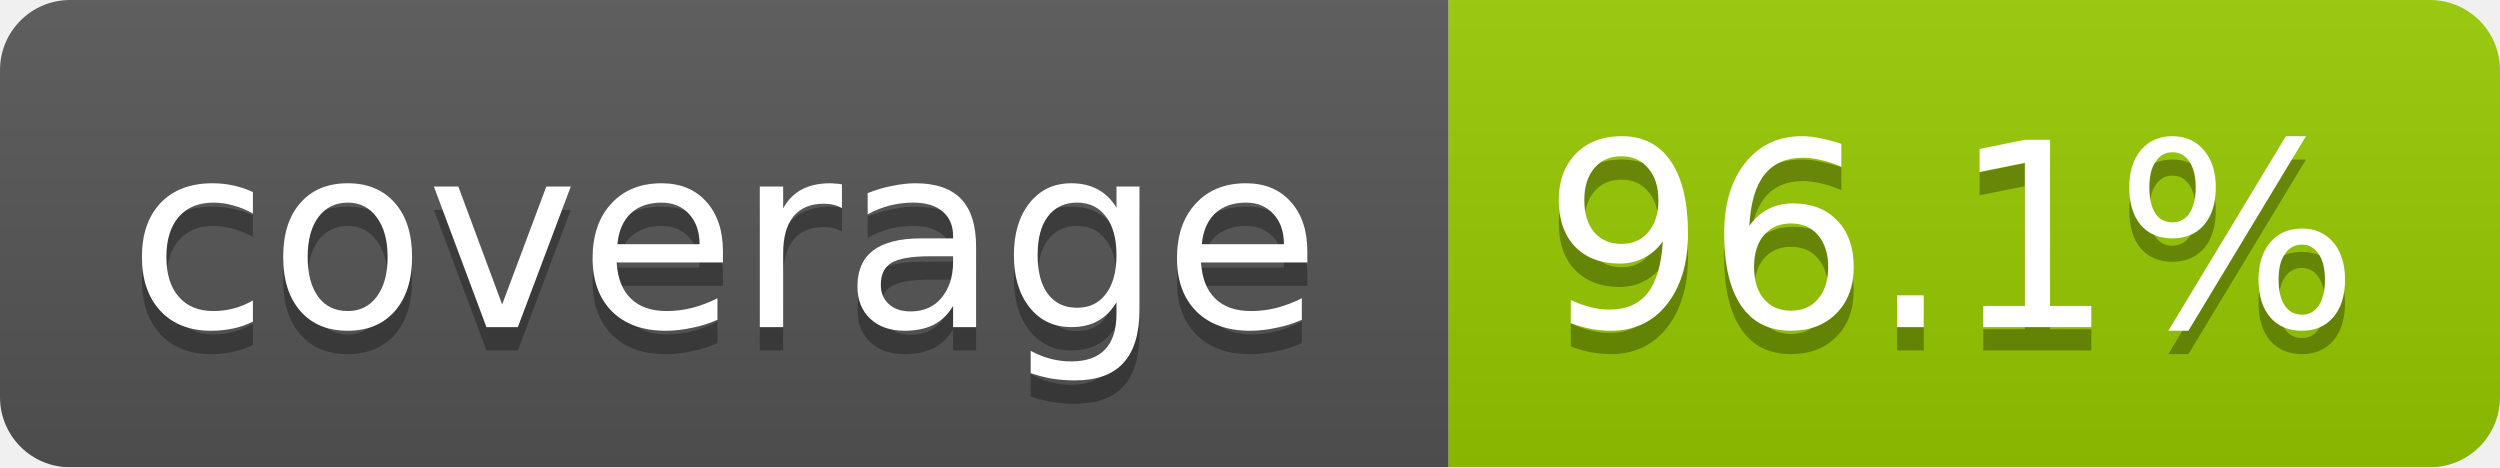
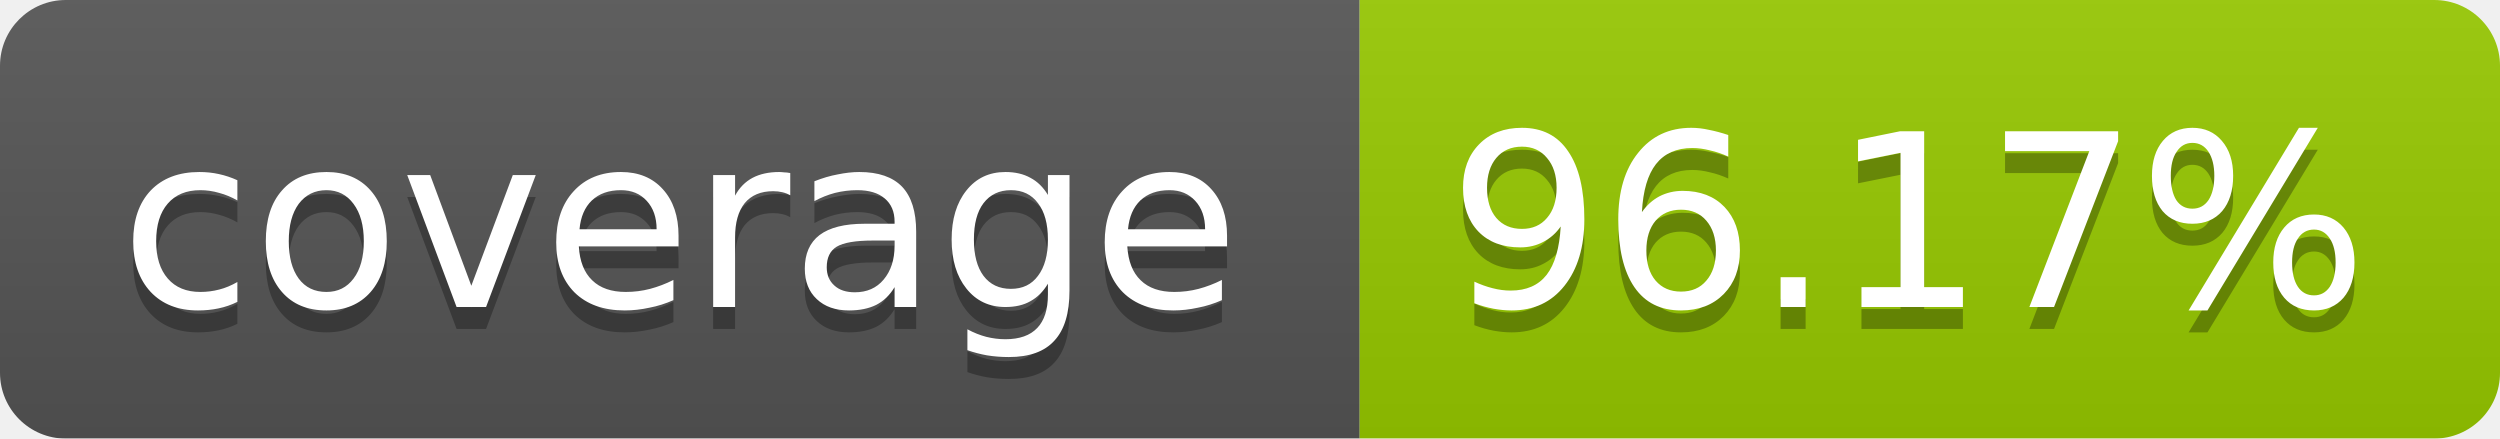
- <svg xmlns="http://www.w3.org/2000/svg" width="107" height="20">
+ <svg xmlns="http://www.w3.org/2000/svg" width="114" height="20">
  <linearGradient id="b" x2="0" y2="100%">
    <stop offset="0" stop-color="#bbb" stop-opacity=".1" />
    <stop offset="1" stop-opacity=".1" />
  </linearGradient>
  <mask id="a">
-     <rect width="107" height="20" rx="3" fill="#fff" />
+     <rect width="114" height="20" rx="3" fill="#fff" />
  </mask>
  <g mask="url(#a)">
    <path fill="#555" d="M0 0h62v20H0z" />
-     <path fill="#97CA00" d="M62 0h45v20H62z" />
-     <path fill="url(#b)" d="M0 0h107v20H0z" />
+     <path fill="#97CA00" d="M62 0h52v20H62z" />
+     <path fill="url(#b)" d="M0 0h114v20H0z" />
  </g>
  <g fill="#fff" text-anchor="middle" font-family="Verdana,DejaVu Sans,Geneva,sans-serif" font-size="11">
    <text x="31" y="15" fill="#010101" fill-opacity=".3">coverage</text>
    <text x="31" y="14">coverage</text>
-     <text x="83.5" y="15" fill="#010101" fill-opacity=".3">96.1%</text>
-     <text x="83.5" y="14">96.1%</text>
+     <text x="87" y="15" fill="#010101" fill-opacity=".3">96.17%</text>
+     <text x="87" y="14">96.17%</text>
  </g>
</svg>
